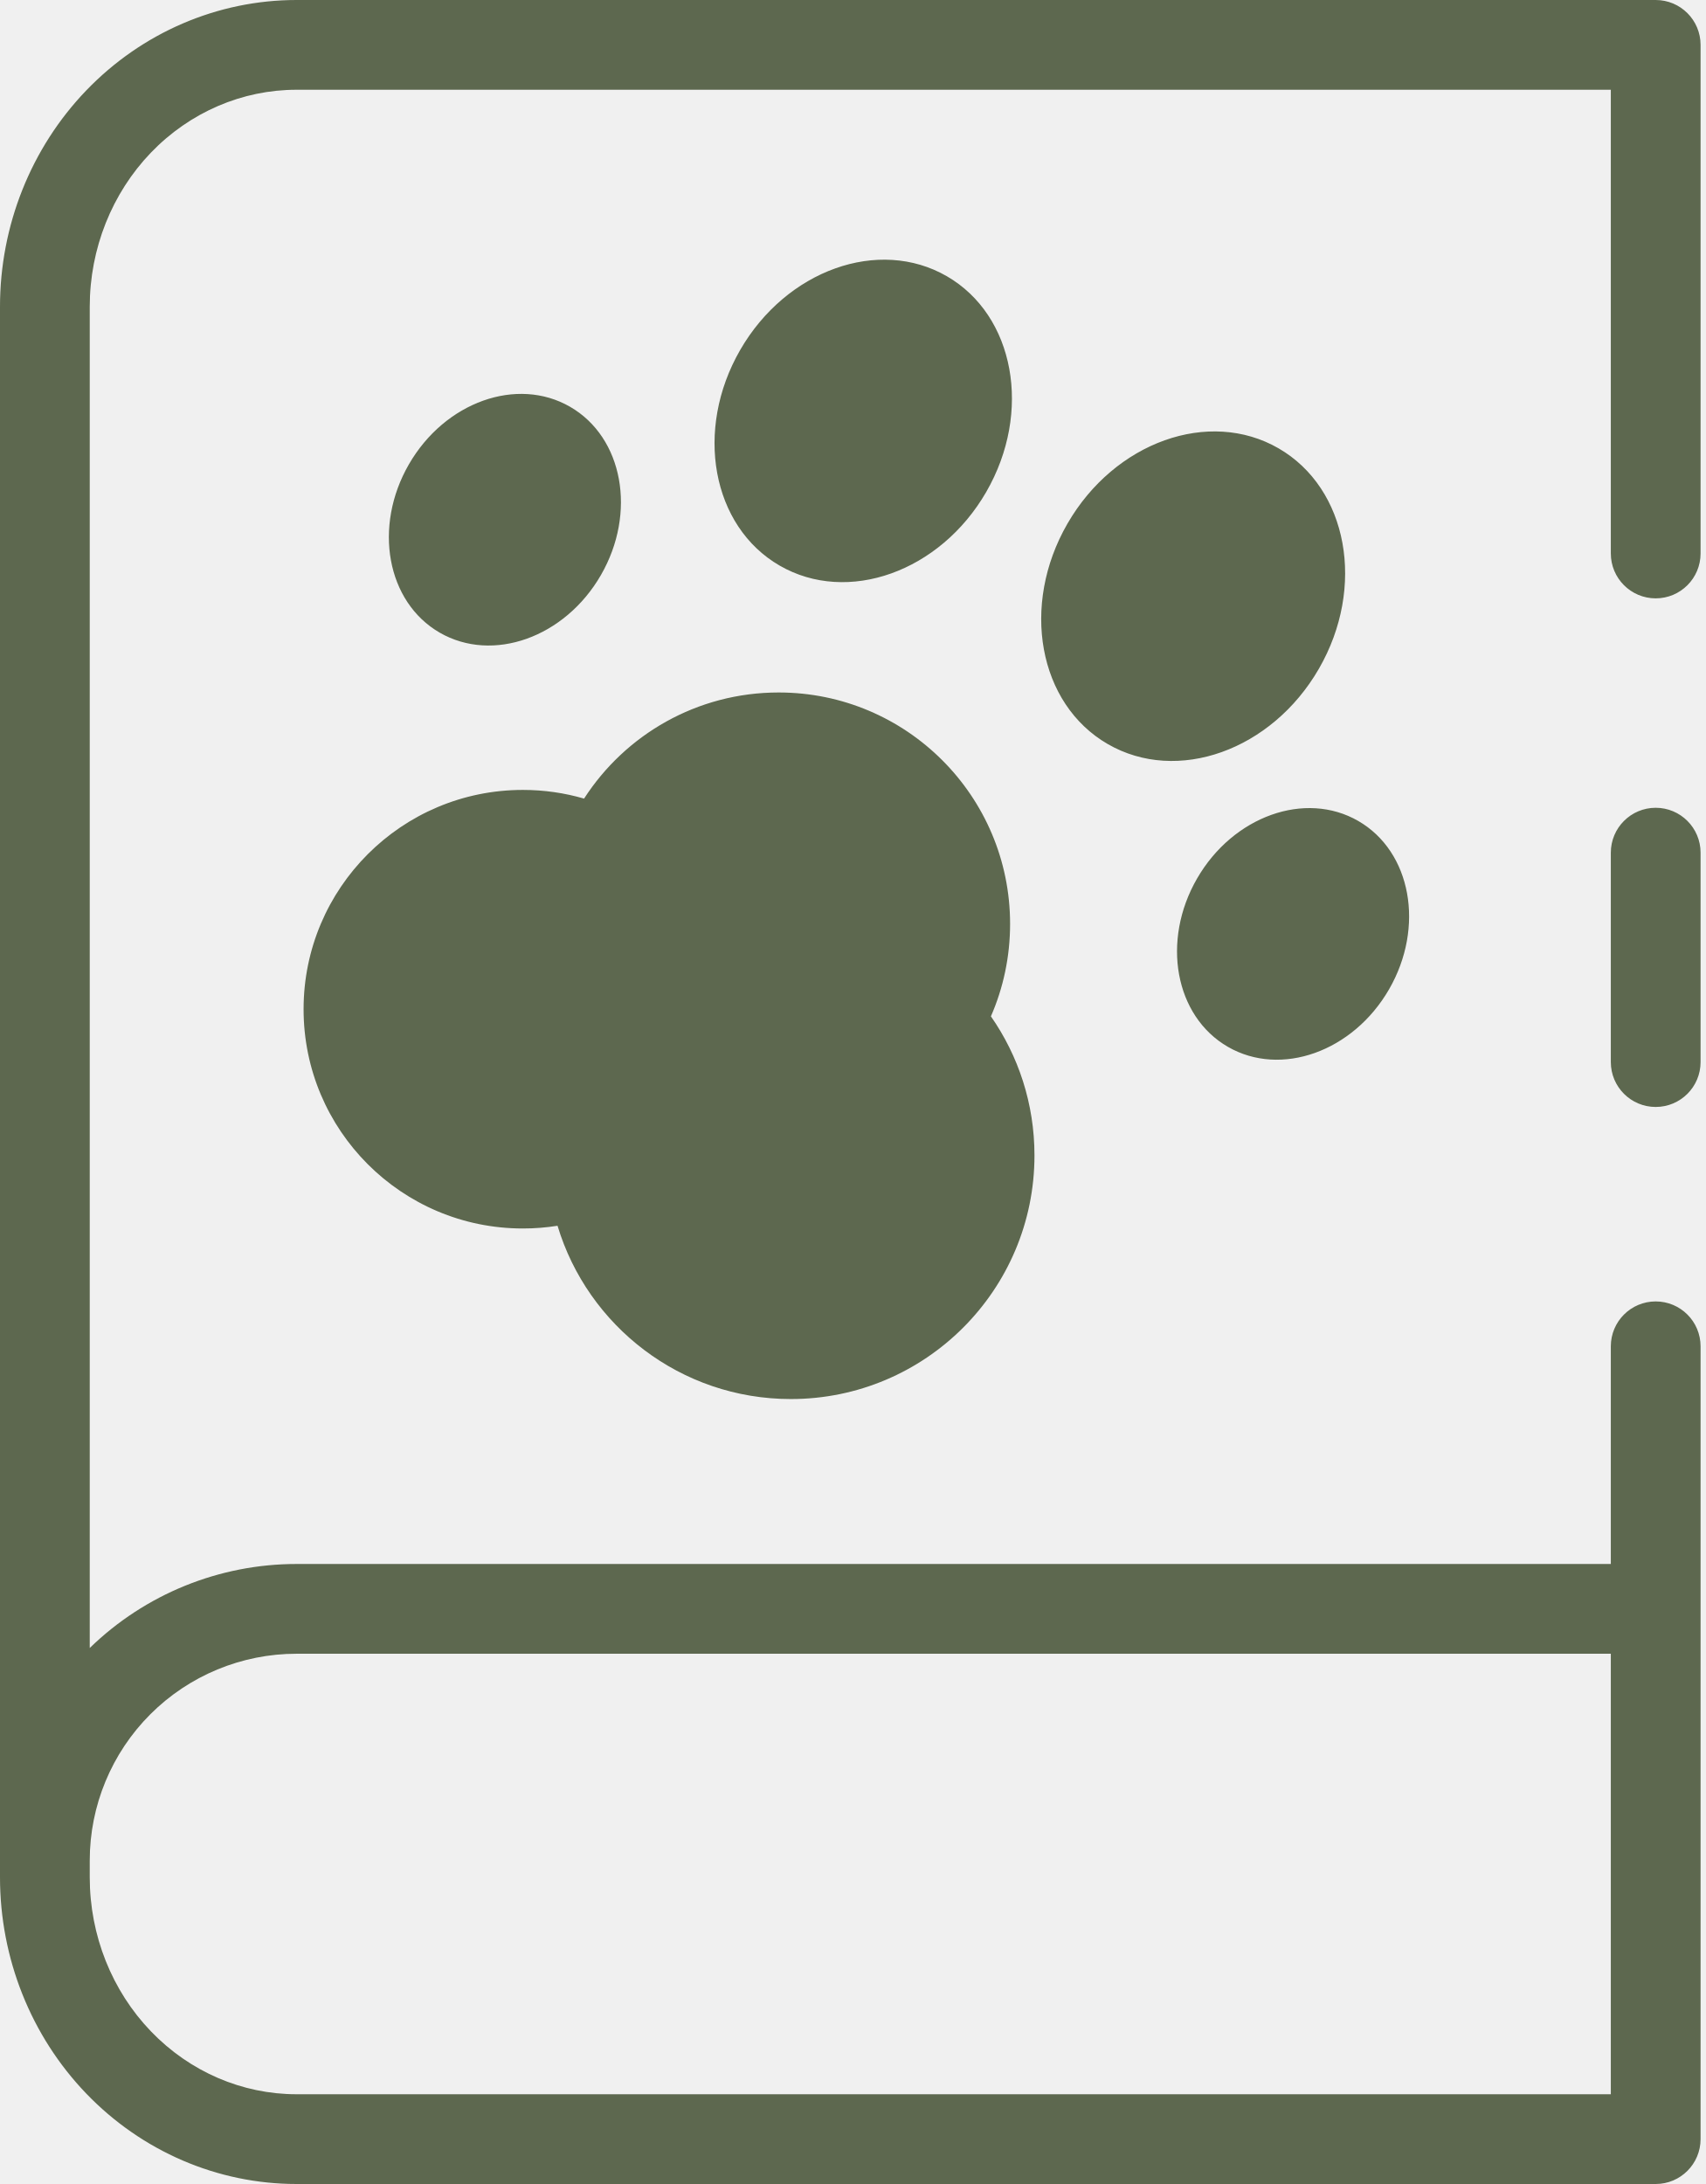
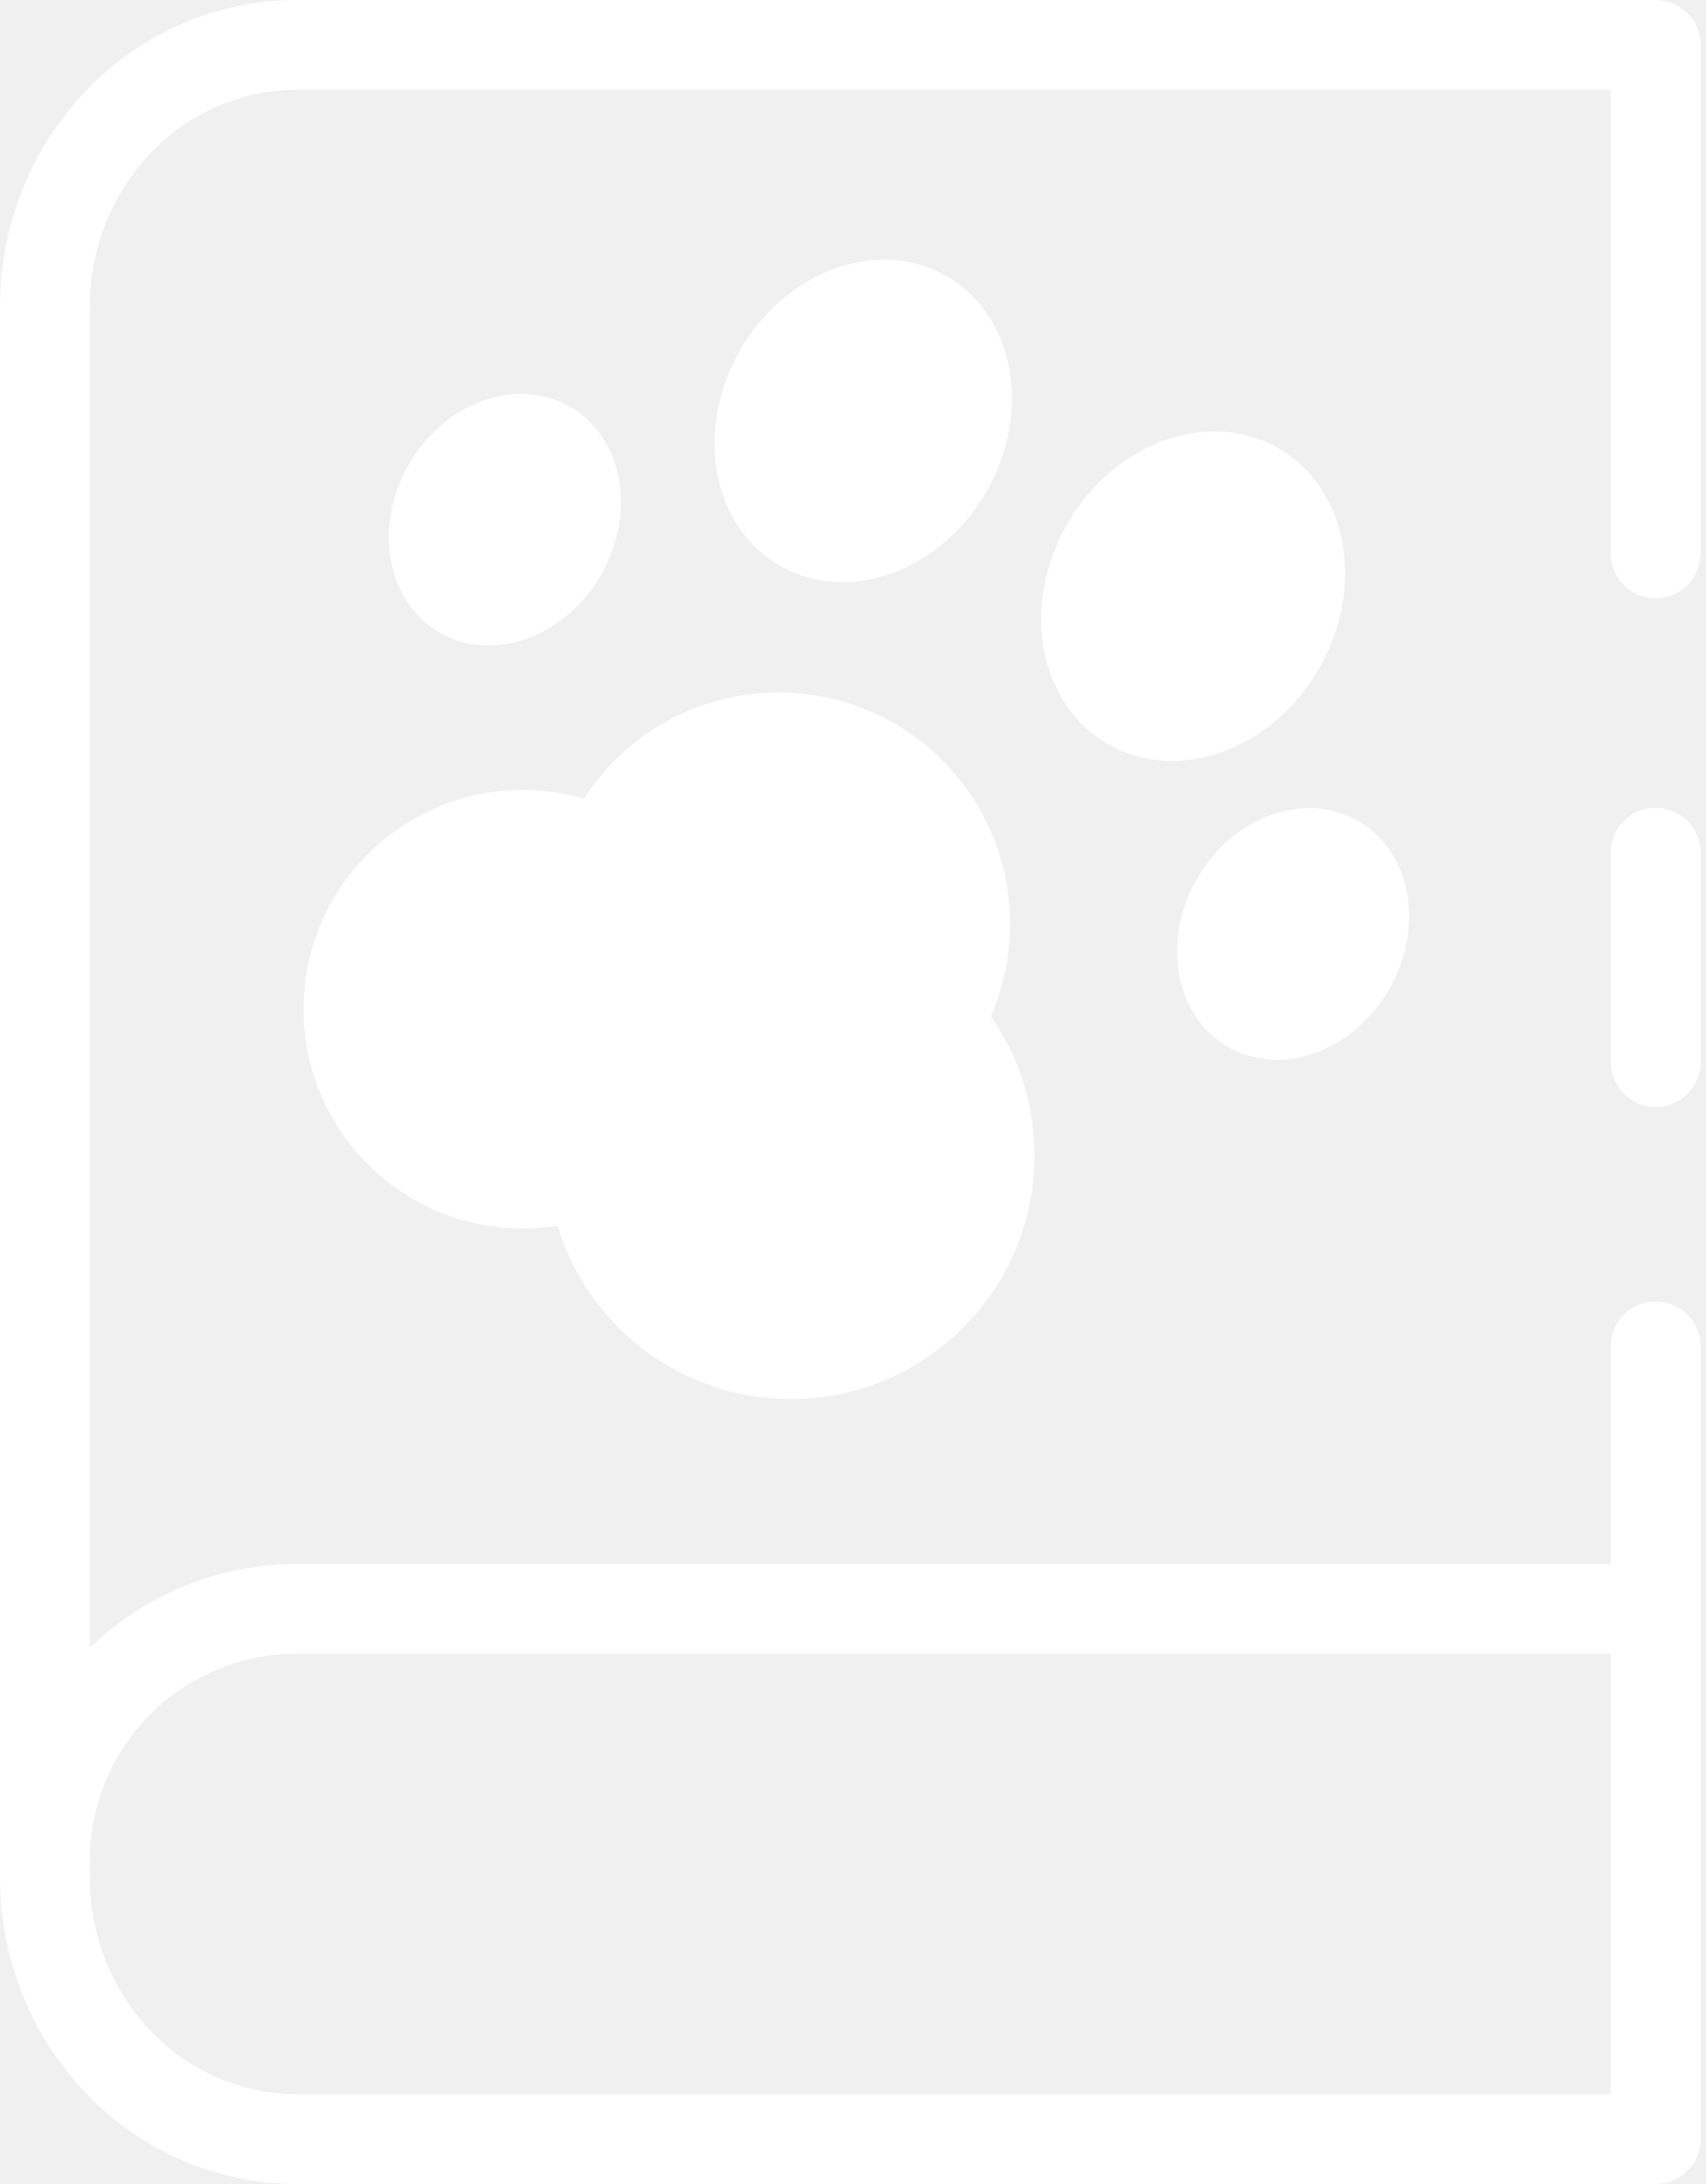
<svg xmlns="http://www.w3.org/2000/svg" width="57" height="73" viewBox="0 0 57 73" fill="none">
-   <path fill-rule="evenodd" clip-rule="evenodd" d="M5.045 5.102C6.347 3.749 8.099 3 9.913 3H53.846V18.5C53.846 19.328 54.518 20 55.346 20C56.175 20 56.846 19.328 56.846 18.5V1.5C56.846 0.672 56.175 0 55.346 0H9.913C7.265 0 4.737 1.095 2.883 3.023C1.031 4.95 0 7.55 0 10.25V62.189V62.75C0 65.45 1.031 68.05 2.883 69.977C4.737 71.905 7.265 73 9.913 73H55.346C56.175 73 56.846 72.328 56.846 71.5V53.776V45C56.846 44.172 56.175 43.5 55.346 43.5C54.518 43.5 53.846 44.172 53.846 45V52.276H9.913C7.329 52.276 4.849 53.285 3 55.084V10.25C3 8.309 3.742 6.458 5.045 5.102ZM3 62.189V62.75C3 64.691 3.742 66.542 5.045 67.897C6.347 69.251 8.099 70 9.913 70H53.846V55.276H9.913C8.08 55.276 6.321 56.004 5.025 57.3C3.728 58.597 3 60.355 3 62.189ZM56.846 28.5C56.846 27.672 56.175 27 55.346 27C54.518 27 53.846 27.672 53.846 28.5V35.5C53.846 36.328 54.518 37 55.346 37C56.175 37 56.846 36.328 56.846 35.5V28.5ZM26.063 18.906C28.334 20.217 31.425 19.114 32.968 16.443C34.51 13.771 33.919 10.543 31.649 9.232C29.378 7.921 26.287 9.024 24.744 11.695C23.202 14.367 23.793 17.595 26.063 18.906ZM20.086 19.224C18.883 21.308 16.471 22.169 14.698 21.146C12.927 20.123 12.466 17.604 13.669 15.519C14.873 13.434 17.285 12.574 19.057 13.597C20.829 14.62 21.29 17.139 20.086 19.224ZM46.433 33.068C45.229 35.153 42.817 36.013 41.045 34.99C39.273 33.967 38.812 31.448 40.016 29.363C41.22 27.279 43.632 26.418 45.404 27.441C47.176 28.464 47.636 30.983 46.433 33.068ZM44.087 22.354C42.51 25.084 39.352 26.211 37.031 24.871C34.71 23.531 34.107 20.232 35.683 17.502C37.259 14.772 40.418 13.645 42.739 14.985C45.059 16.325 45.663 19.624 44.087 22.354ZM18.637 40.971C18.259 41.031 17.872 41.062 17.478 41.062C13.43 41.062 10.148 37.781 10.148 33.733C10.148 29.685 13.43 26.403 17.478 26.403C18.188 26.403 18.874 26.504 19.524 26.693C20.901 24.558 23.3 23.146 26.029 23.146C30.302 23.146 33.765 26.61 33.765 30.882C33.765 31.98 33.537 33.025 33.124 33.971C34.042 35.289 34.58 36.891 34.58 38.619C34.58 43.117 30.934 46.763 26.436 46.763C22.756 46.763 19.646 44.322 18.637 40.971Z" fill="#5D684F" />
+   <path fill-rule="evenodd" clip-rule="evenodd" d="M5.045 5.102C6.347 3.749 8.099 3 9.913 3H53.846V18.5C53.846 19.328 54.518 20 55.346 20C56.175 20 56.846 19.328 56.846 18.5V1.5C56.846 0.672 56.175 0 55.346 0H9.913C7.265 0 4.737 1.095 2.883 3.023C1.031 4.95 0 7.55 0 10.25V62.189V62.75C0 65.45 1.031 68.05 2.883 69.977C4.737 71.905 7.265 73 9.913 73H55.346C56.175 73 56.846 72.328 56.846 71.5V53.776V45C56.846 44.172 56.175 43.5 55.346 43.5C54.518 43.5 53.846 44.172 53.846 45V52.276H9.913C7.329 52.276 4.849 53.285 3 55.084V10.25C3 8.309 3.742 6.458 5.045 5.102ZM3 62.189V62.75C3 64.691 3.742 66.542 5.045 67.897C6.347 69.251 8.099 70 9.913 70H53.846V55.276H9.913C8.08 55.276 6.321 56.004 5.025 57.3C3.728 58.597 3 60.355 3 62.189ZM56.846 28.5C56.846 27.672 56.175 27 55.346 27C54.518 27 53.846 27.672 53.846 28.5V35.5C53.846 36.328 54.518 37 55.346 37C56.175 37 56.846 36.328 56.846 35.5V28.5ZM26.063 18.906C28.334 20.217 31.425 19.114 32.968 16.443C34.51 13.771 33.919 10.543 31.649 9.232C29.378 7.921 26.287 9.024 24.744 11.695C23.202 14.367 23.793 17.595 26.063 18.906ZM20.086 19.224C18.883 21.308 16.471 22.169 14.698 21.146C12.927 20.123 12.466 17.604 13.669 15.519C14.873 13.434 17.285 12.574 19.057 13.597C20.829 14.62 21.29 17.139 20.086 19.224ZM46.433 33.068C45.229 35.153 42.817 36.013 41.045 34.99C39.273 33.967 38.812 31.448 40.016 29.363C41.22 27.279 43.632 26.418 45.404 27.441C47.176 28.464 47.636 30.983 46.433 33.068ZM44.087 22.354C42.51 25.084 39.352 26.211 37.031 24.871C34.71 23.531 34.107 20.232 35.683 17.502C37.259 14.772 40.418 13.645 42.739 14.985C45.059 16.325 45.663 19.624 44.087 22.354ZM18.637 40.971C18.259 41.031 17.872 41.062 17.478 41.062C13.43 41.062 10.148 37.781 10.148 33.733C10.148 29.685 13.43 26.403 17.478 26.403C18.188 26.403 18.874 26.504 19.524 26.693C20.901 24.558 23.3 23.146 26.029 23.146C30.302 23.146 33.765 26.61 33.765 30.882C33.765 31.98 33.537 33.025 33.124 33.971C34.042 35.289 34.58 36.891 34.58 38.619C34.58 43.117 30.934 46.763 26.436 46.763C22.756 46.763 19.646 44.322 18.637 40.971Z" fill="white" />
</svg>
